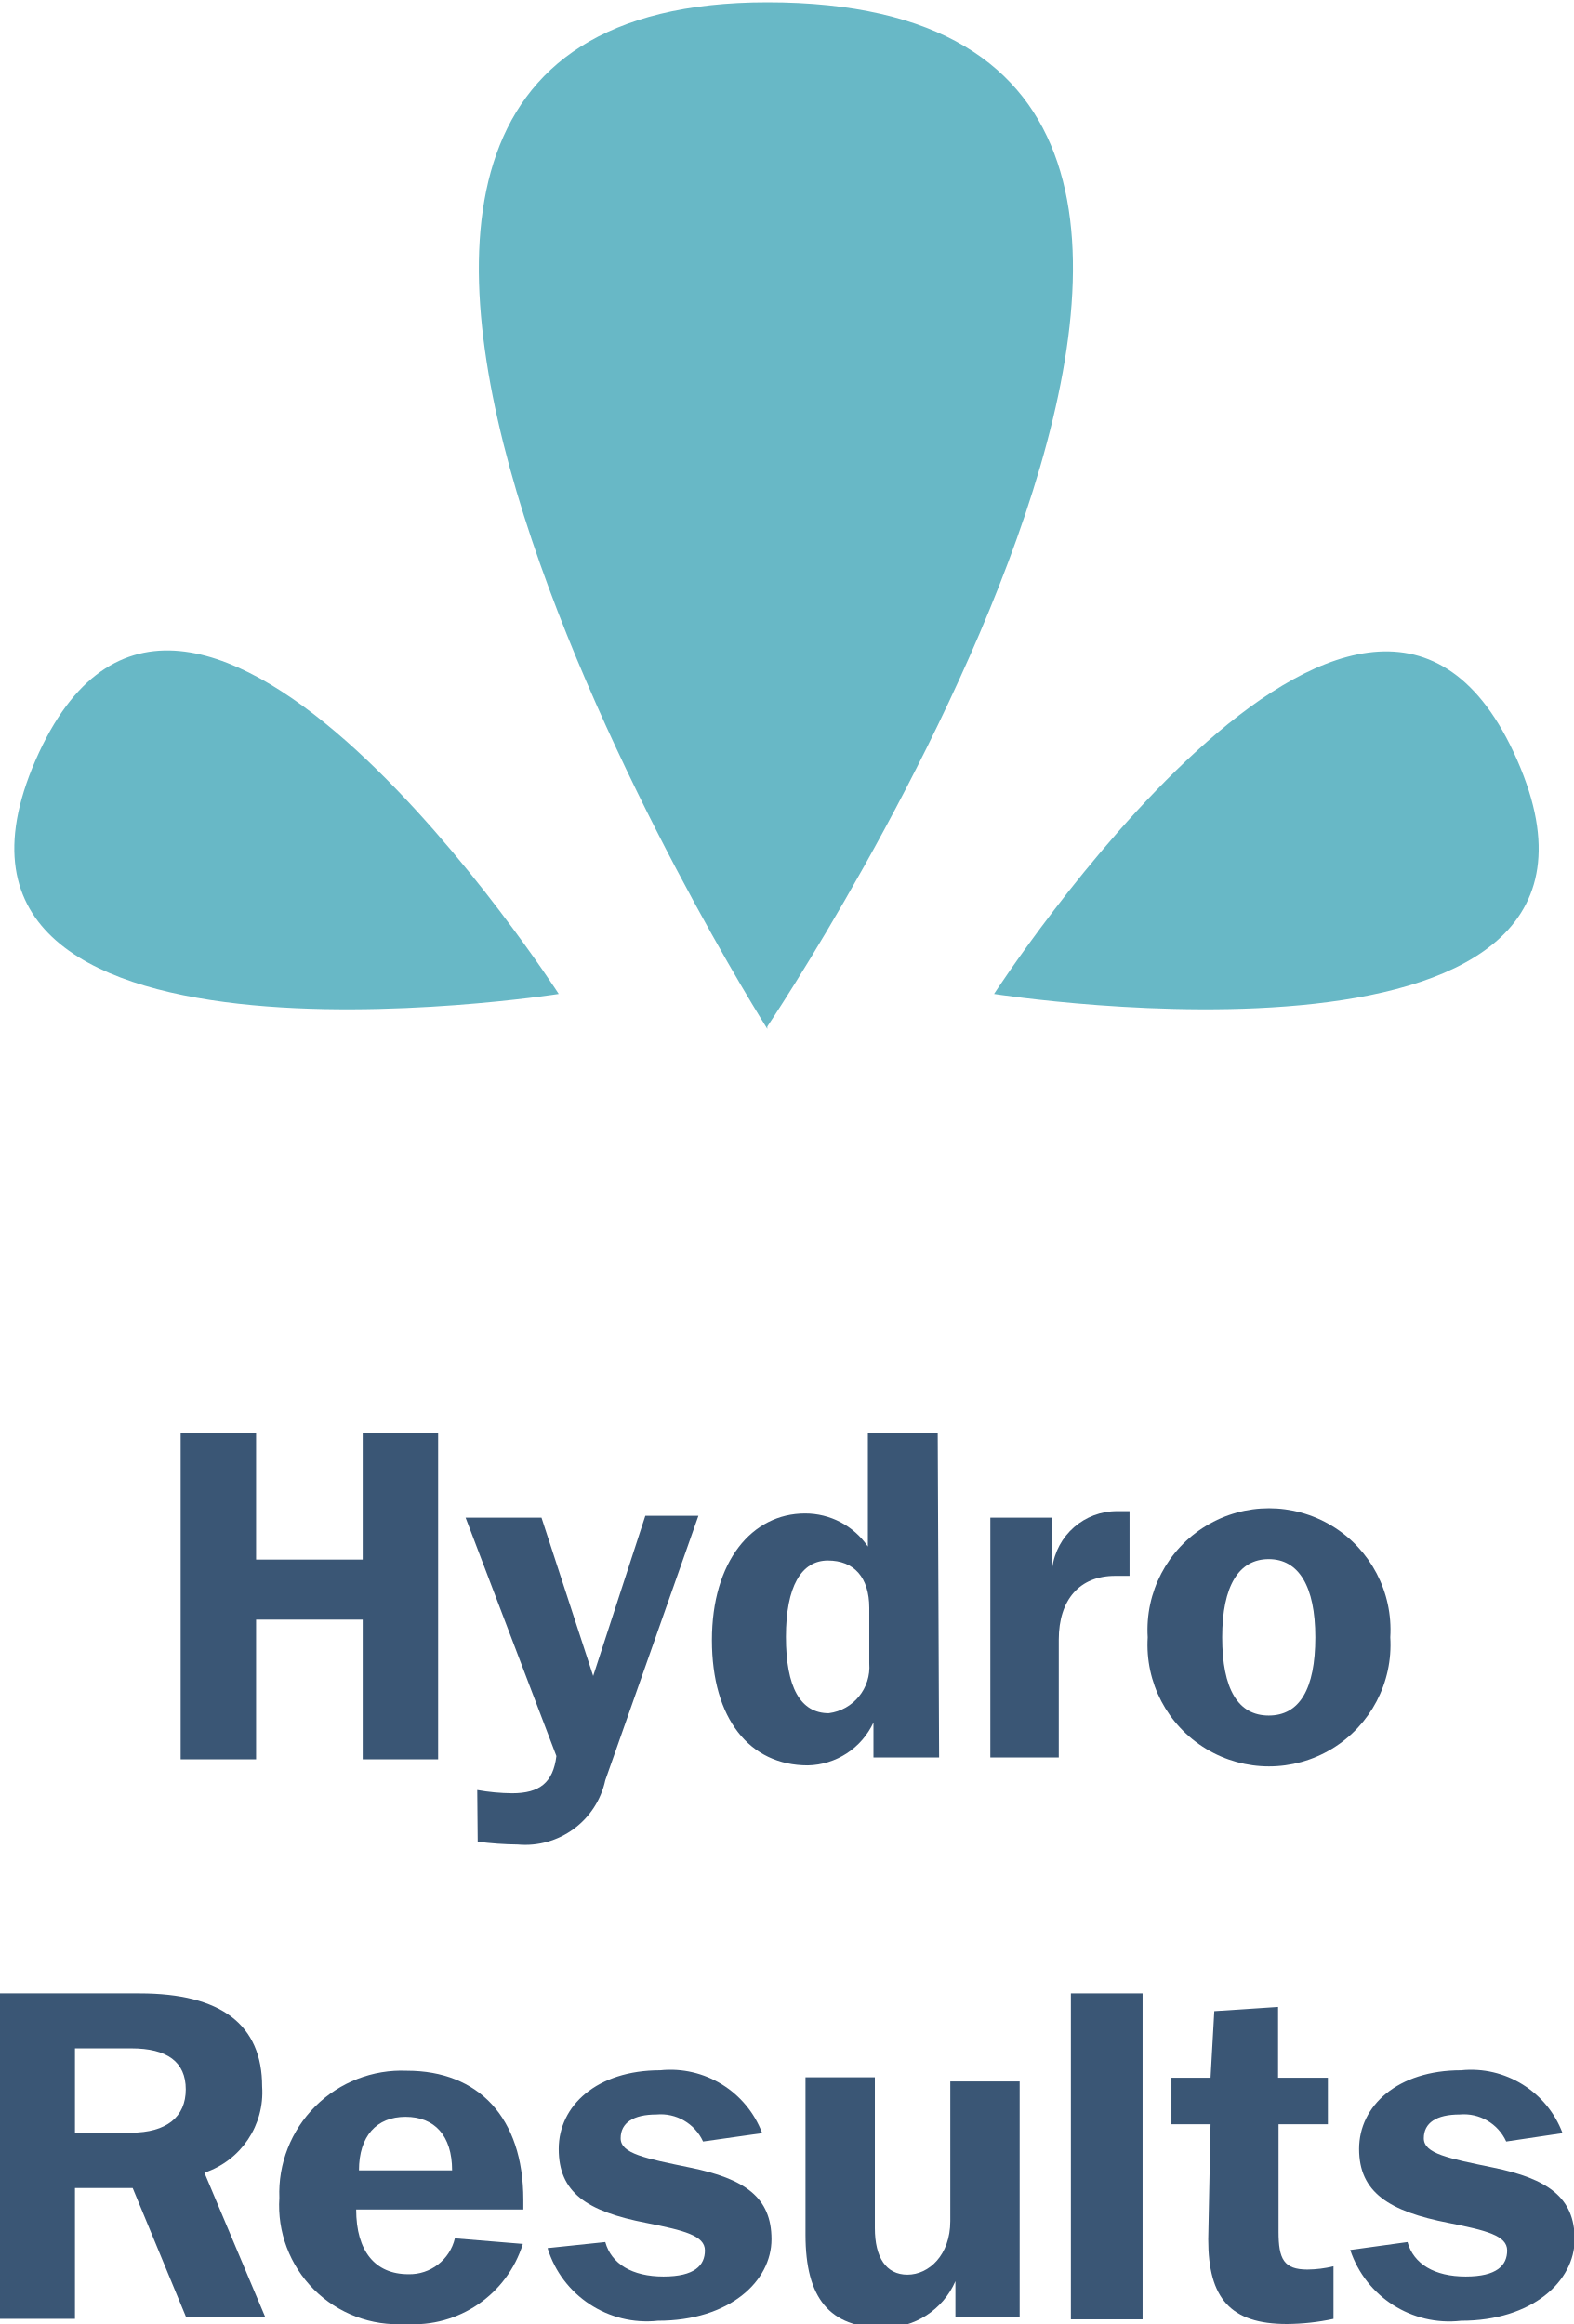
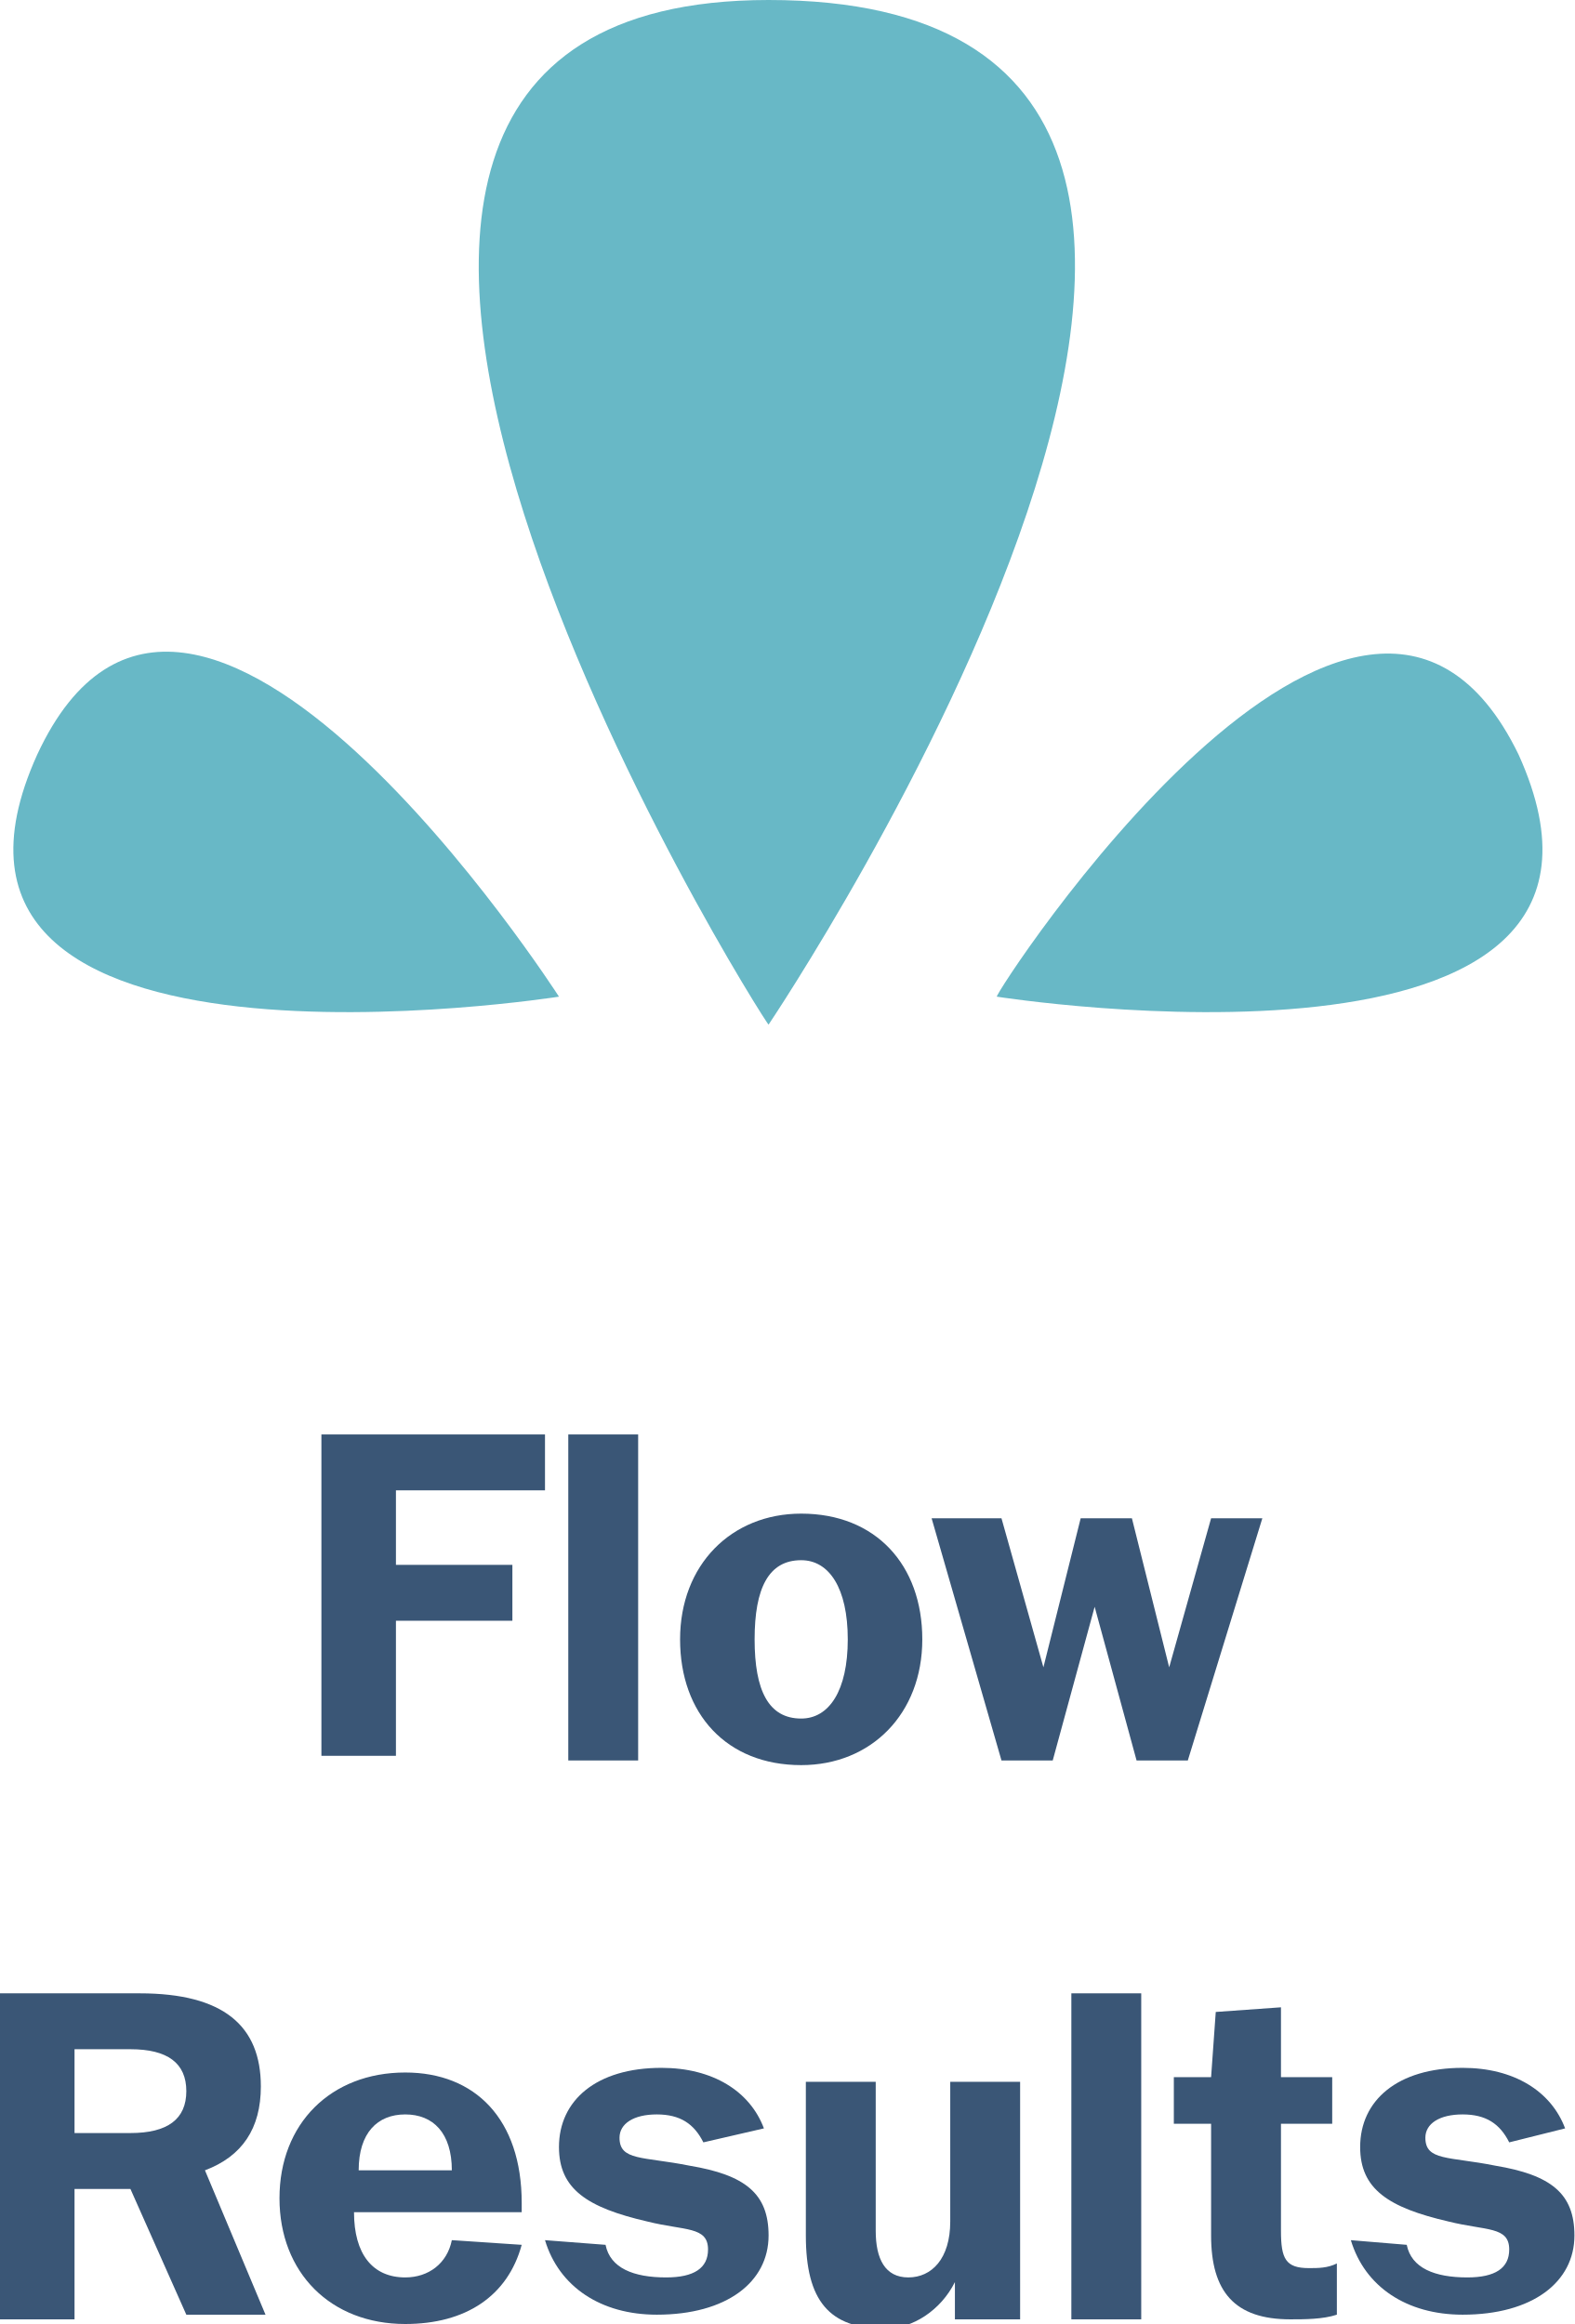
- <svg xmlns="http://www.w3.org/2000/svg" viewBox="0 0 33.79 49.92">
-   <path d="M16.48,22.05s14.77-22,0-22c-13.94,0,0,22.05,0,22.05" style="fill:#68b8c6" />
-   <path d="M12,21.35S-2.63,23.64.84,16.16C4.12,9.11,12,21.35,12,21.35" style="fill:#68b8c6" />
-   <path d="M21.35,21.35S36,23.64,32.51,16.16c-3.27-7-11.16,5.19-11.16,5.19" style="fill:#68b8c6" />
-   <path d="M3.88,30.79H5.5V33.5H7.79V30.79H9.41v7H7.79v-3H5.5v3H3.88Z" style="fill:#3a5675" />
-   <path d="M10.25,38.45a4.54,4.54,0,0,0,.75.07c.59,0,.88-.23.95-.8L10,32.6h1.63L12.74,36l1.12-3.44H15l-2,5.68a1.76,1.76,0,0,1-1.88,1.38,7.47,7.47,0,0,1-.86-.06Z" style="fill:#3a5675" />
-   <path d="M20.17,37.75H18.76V37a1.59,1.59,0,0,1-1.41.92c-1.25,0-2.06-1-2.06-2.69s.86-2.72,2-2.72a1.63,1.63,0,0,1,1.35.71V30.79h1.5Zm-2.39-4.23c-.57,0-.9.56-.9,1.64s.31,1.64.92,1.64a1,1,0,0,0,.87-1.07V34.54C18.67,33.88,18.34,33.52,17.78,33.52Z" style="fill:#3a5675" />
-   <path d="M21.27,32.6H22.6v1.08A1.4,1.4,0,0,1,24,32.46l.26,0v1.39l-.31,0c-.76,0-1.21.51-1.21,1.37v2.53H21.27Z" style="fill:#3a5675" />
-   <path d="M24.65,35.17a2.61,2.61,0,1,1,5.21,0,2.61,2.61,0,1,1-5.21,0Zm3.6,0c0-1.1-.36-1.68-1-1.68s-1,.57-1,1.68.34,1.68,1,1.68S28.25,36.28,28.25,35.17Z" style="fill:#3a5675" />
-   <path d="M0,42.82H3c1.75,0,2.63.67,2.63,2a1.82,1.82,0,0,1-1.24,1.85l1.31,3.11H4L2.85,47H1.61v2.81H0ZM1.61,44v1.81h1.2c.77,0,1.18-.34,1.18-.93S3.59,44,2.82,44Z" style="fill:#3a5675" />
-   <path d="M8.71,49.92A2.55,2.55,0,0,1,6,47.21a2.63,2.63,0,0,1,2.74-2.73c1.53,0,2.5,1,2.5,2.77v.21H7.65c0,.9.41,1.39,1.12,1.39a1,1,0,0,0,1-.77l1.46.12A2.46,2.46,0,0,1,8.71,49.92Zm1-3.3c0-.75-.38-1.15-1-1.15s-1,.41-1,1.15Z" style="fill:#3a5675" />
-   <path d="M13,48.16c.13.47.58.74,1.25.74s.89-.24.89-.56-.45-.43-1.25-.59C12.59,47.5,12,47.09,12,46.16s.82-1.69,2.18-1.69a2.11,2.11,0,0,1,2.19,1.35L15.1,46a1,1,0,0,0-1-.58c-.5,0-.77.18-.77.51s.52.43,1.49.63c1.18.24,1.75.64,1.75,1.54s-.9,1.75-2.44,1.75a2.23,2.23,0,0,1-2.37-1.56Z" style="fill:#3a5675" />
-   <path d="M21.9,49.78H20.52V49a1.66,1.66,0,0,1-1.55,1c-1.15,0-1.67-.63-1.67-2V44.62h1.49v3.24c0,.63.24,1,.7,1s.92-.42.92-1.15v-3H21.9Z" style="fill:#3a5675" />
-   <path d="M23,42.82h1.54v7H23Z" style="fill:#3a5675" />
-   <path d="M26,45.63h-.84v-1H26l.08-1.43,1.37-.09v1.52h1.07v1H27.46v2.31c0,.58.11.81.62.81a2.44,2.44,0,0,0,.56-.07v1.13a4.9,4.9,0,0,1-1,.11c-1.21,0-1.69-.55-1.69-1.82Z" style="fill:#3a5675" />
-   <path d="M30.23,48.16c.13.47.58.74,1.25.74s.89-.24.89-.56-.45-.43-1.25-.59c-1.29-.25-1.93-.66-1.93-1.59s.83-1.69,2.19-1.69a2.1,2.1,0,0,1,2.18,1.35L32.35,46a1,1,0,0,0-1-.58c-.5,0-.77.18-.77.51s.52.43,1.49.63c1.17.24,1.75.64,1.75,1.54s-.91,1.75-2.44,1.75A2.24,2.24,0,0,1,29,48.33Z" style="fill:#3a5675" />
+ <svg xmlns="http://www.w3.org/2000/svg" version="1.1" id="Layer_1" x="0px" y="0px" viewBox="0 0 33.8 49.9" style="enable-background:new 0 0 33.8 49.9;" xml:space="preserve">
+   <style type="text/css">
+ 	.st0{fill:#68B8C6;}
+ 	.st1{fill:#3A5676;}
+ </style>
+   <path class="st0" d="M16.5,22c0,0,14.8-22,0-22C2.5,0,16.5,22.1,16.5,22" />
+   <path class="st0" d="M12,21.4c0,0-14.6,2.3-11.2-5.2C4.1,9.1,12,21.4,12,21.4" />
+   <path class="st0" d="M21.4,21.4c0,0,14.6,2.3,11.2-5.2C29.2,9.2,21.3,21.4,21.4,21.4" />
+   <g>
+     <g>
+       <path class="st1" d="M6.9,30.8h4.8V32H8.5v1.6H11v1.2H8.5v2.9H6.9V30.8z" />
+       <path class="st1" d="M12.2,30.8h1.5v7h-1.5V30.8z" />
+       <path class="st1" d="M14.6,35.2c0-1.6,1.1-2.7,2.6-2.7c1.6,0,2.6,1.1,2.6,2.7c0,1.6-1.1,2.7-2.6,2.7    C15.6,37.9,14.6,36.8,14.6,35.2z M18.2,35.2c0-1.1-0.4-1.7-1-1.7c-0.7,0-1,0.6-1,1.7c0,1.1,0.3,1.7,1,1.7    C17.8,36.9,18.2,36.3,18.2,35.2z" />
+       <path class="st1" d="M20,32.6h1.5l0.9,3.2l0.8-3.2h1.1l0.8,3.2l0.9-3.2h1.1l-1.6,5.2h-1.1l-0.9-3.3l-0.9,3.3h-1.1L20,32.6z" />
+     </g>
+     <g>
+       <path class="st1" d="M0,42.8h3c1.8,0,2.6,0.7,2.6,2c0,0.9-0.4,1.5-1.2,1.8l1.3,3.1H4L2.8,47H1.6v2.8H0V42.8z M1.6,44v1.8h1.2    c0.8,0,1.2-0.3,1.2-0.9C4,44.3,3.6,44,2.8,44H1.6z" />
+       <path class="st1" d="M8.7,49.9c-1.6,0-2.7-1.1-2.7-2.7c0-1.6,1.1-2.7,2.7-2.7c1.5,0,2.5,1,2.5,2.8c0,0.1,0,0.1,0,0.2H7.6    c0,0.9,0.4,1.4,1.1,1.4c0.5,0,0.9-0.3,1-0.8l1.5,0.1C10.9,49.3,10,49.9,8.7,49.9z M9.7,46.6c0-0.8-0.4-1.2-1-1.2    c-0.6,0-1,0.4-1,1.2H9.7z" />
+       <path class="st1" d="M13,48.2c0.1,0.5,0.6,0.7,1.3,0.7c0.6,0,0.9-0.2,0.9-0.6c0-0.5-0.5-0.4-1.3-0.6c-1.3-0.3-1.9-0.7-1.9-1.6    c0-1,0.8-1.7,2.2-1.7c1.1,0,1.9,0.5,2.2,1.3L15.1,46c-0.2-0.4-0.5-0.6-1-0.6c-0.5,0-0.8,0.2-0.8,0.5c0,0.5,0.5,0.4,1.5,0.6    c1.2,0.2,1.7,0.6,1.7,1.5c0,1-0.9,1.7-2.4,1.7c-1.2,0-2.1-0.6-2.4-1.6L13,48.2z" />
+       <path class="st1" d="M21.9,49.8h-1.4V49c-0.3,0.6-0.9,1-1.5,1c-1.2,0-1.7-0.6-1.7-2v-3.3h1.5v3.2c0,0.6,0.2,1,0.7,1    c0.5,0,0.9-0.4,0.9-1.2v-3h1.5V49.8z" />
+       <path class="st1" d="M23,42.8h1.5v7H23V42.8z" />
+       <path class="st1" d="M26,45.6h-0.8v-1H26l0.1-1.4l1.4-0.1v1.5h1.1v1h-1.1v2.3c0,0.6,0.1,0.8,0.6,0.8c0.2,0,0.4,0,0.6-0.1v1.1    c-0.3,0.1-0.7,0.1-1,0.1c-1.2,0-1.7-0.6-1.7-1.8V45.6z" />
+       <path class="st1" d="M30.2,48.2c0.1,0.5,0.6,0.7,1.3,0.7c0.6,0,0.9-0.2,0.9-0.6c0-0.5-0.5-0.4-1.3-0.6c-1.3-0.3-1.9-0.7-1.9-1.6    c0-1,0.8-1.7,2.2-1.7c1.1,0,1.9,0.5,2.2,1.3L32.4,46c-0.2-0.4-0.5-0.6-1-0.6c-0.5,0-0.8,0.2-0.8,0.5c0,0.5,0.5,0.4,1.5,0.6    c1.2,0.2,1.7,0.6,1.7,1.5c0,1-0.9,1.7-2.4,1.7c-1.2,0-2.1-0.6-2.4-1.6L30.2,48.2z" />
+     </g>
+   </g>
</svg>
